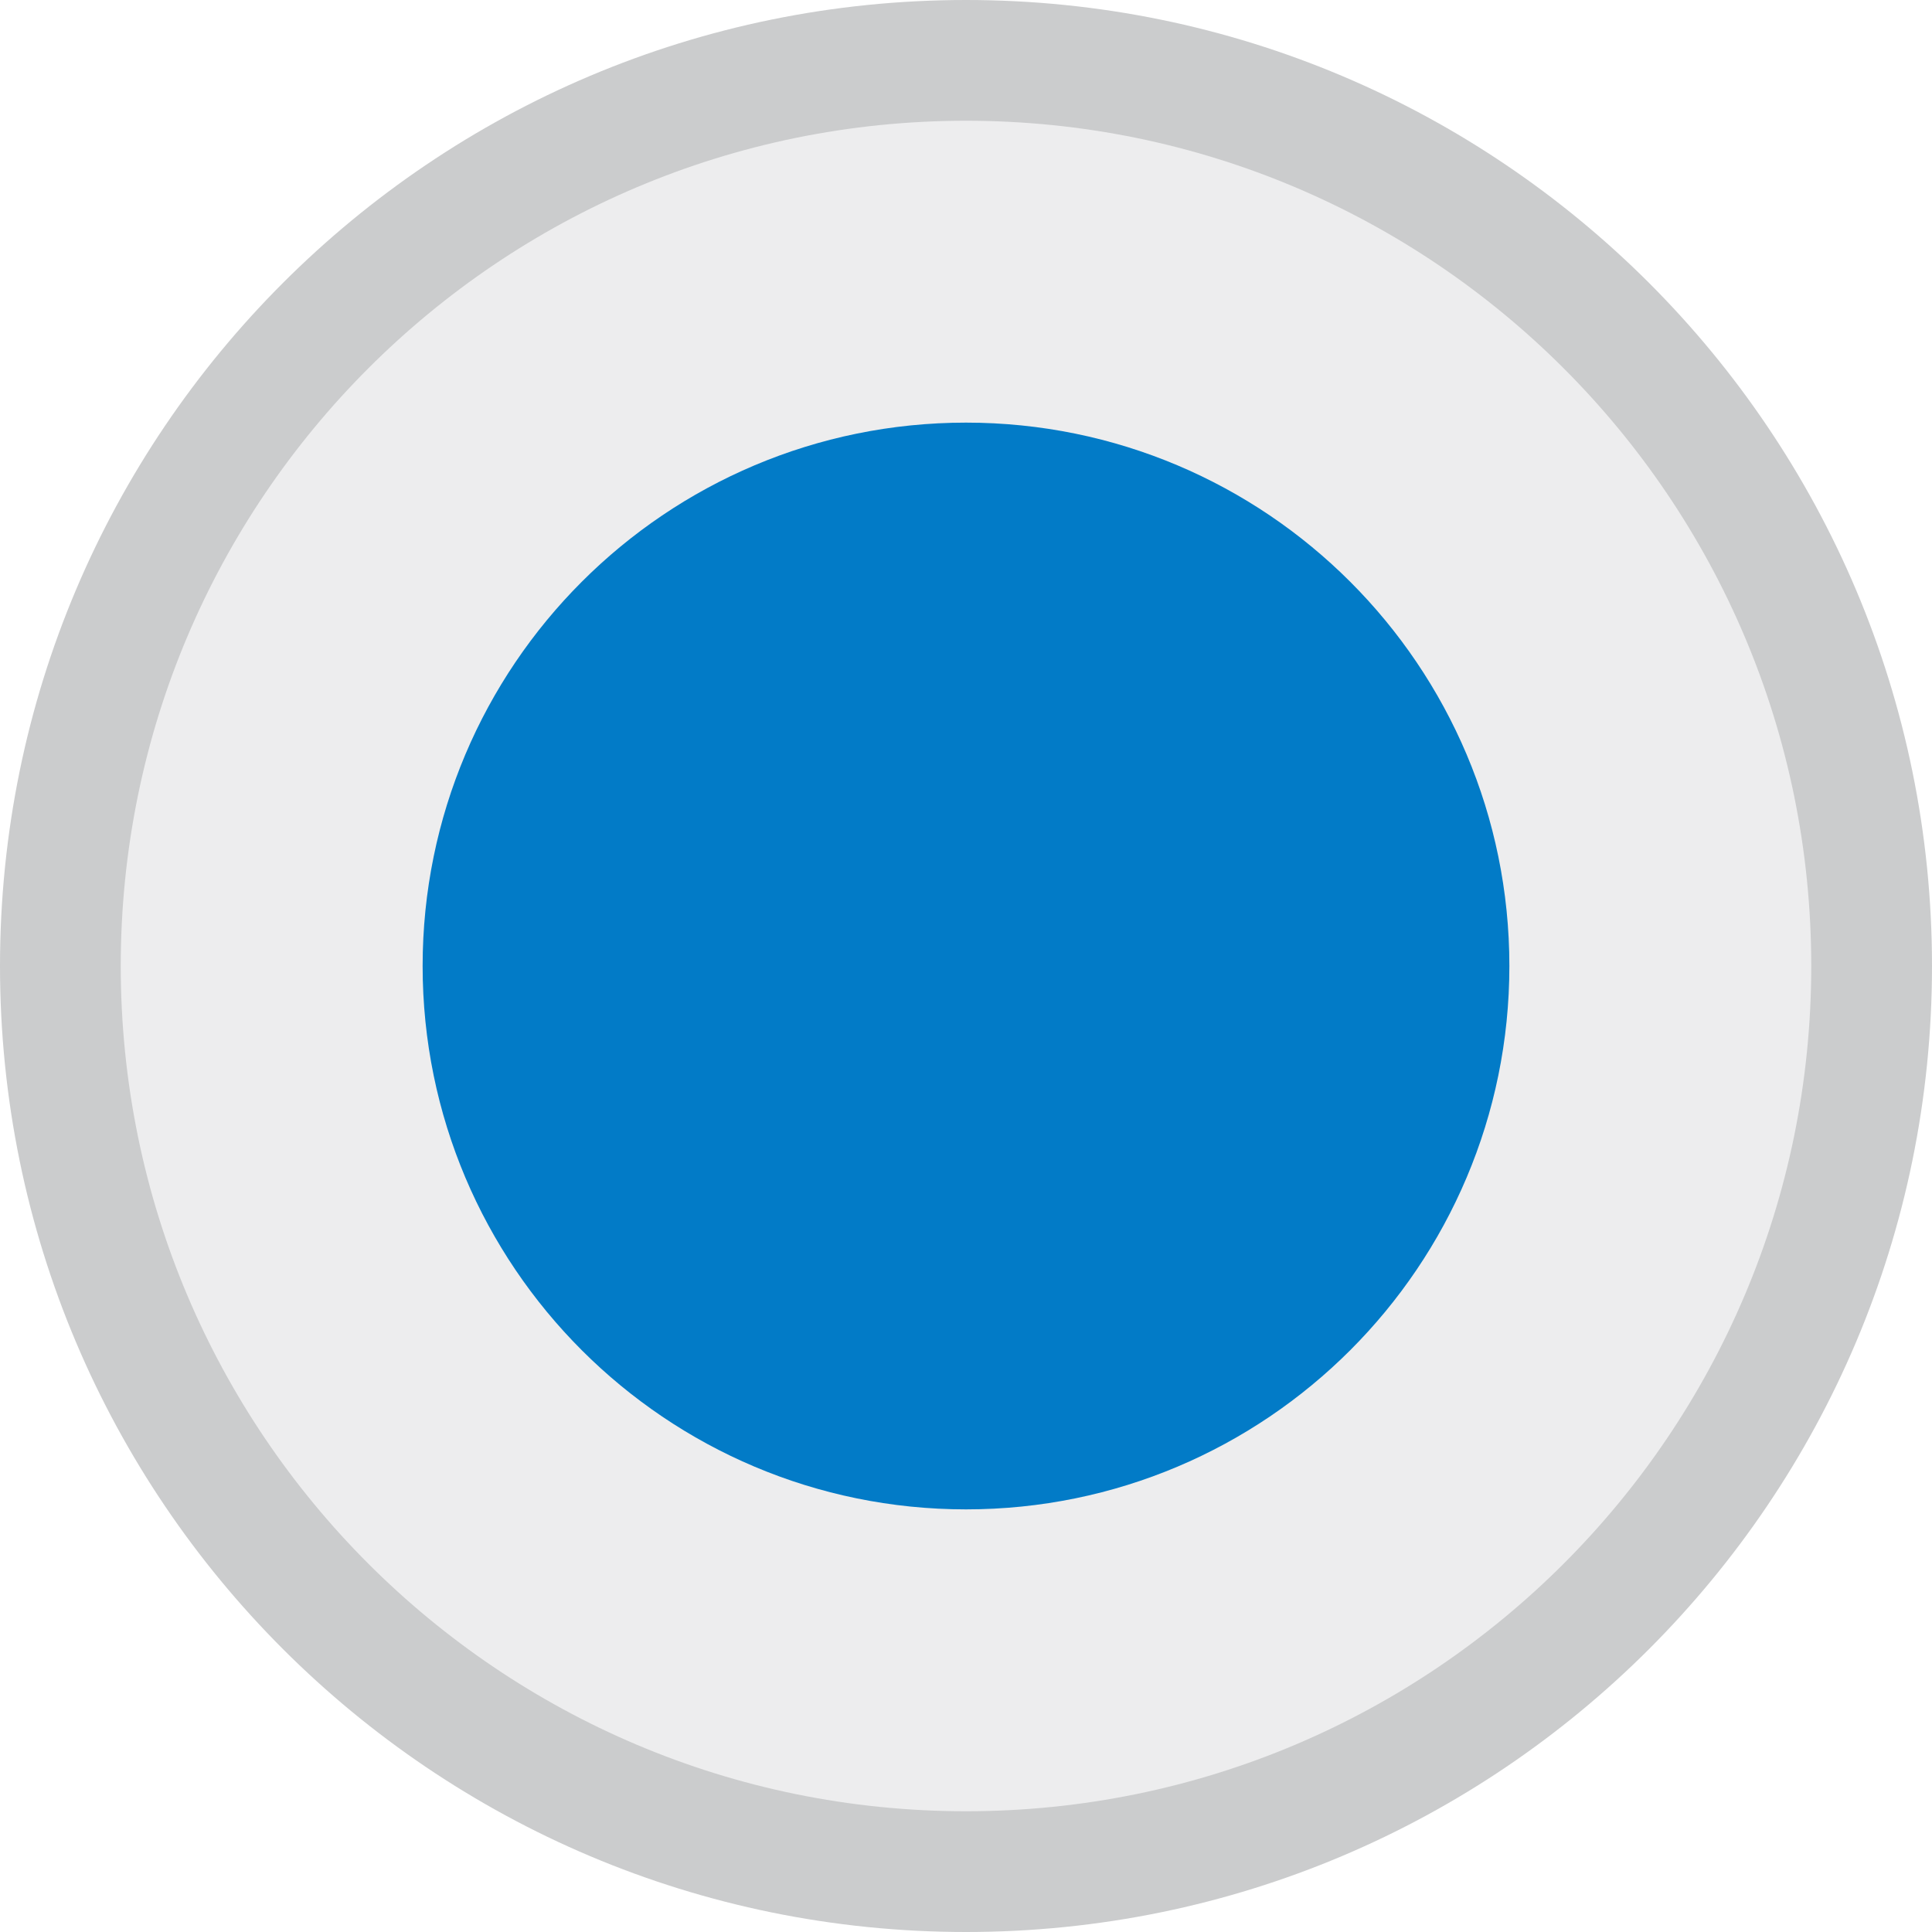
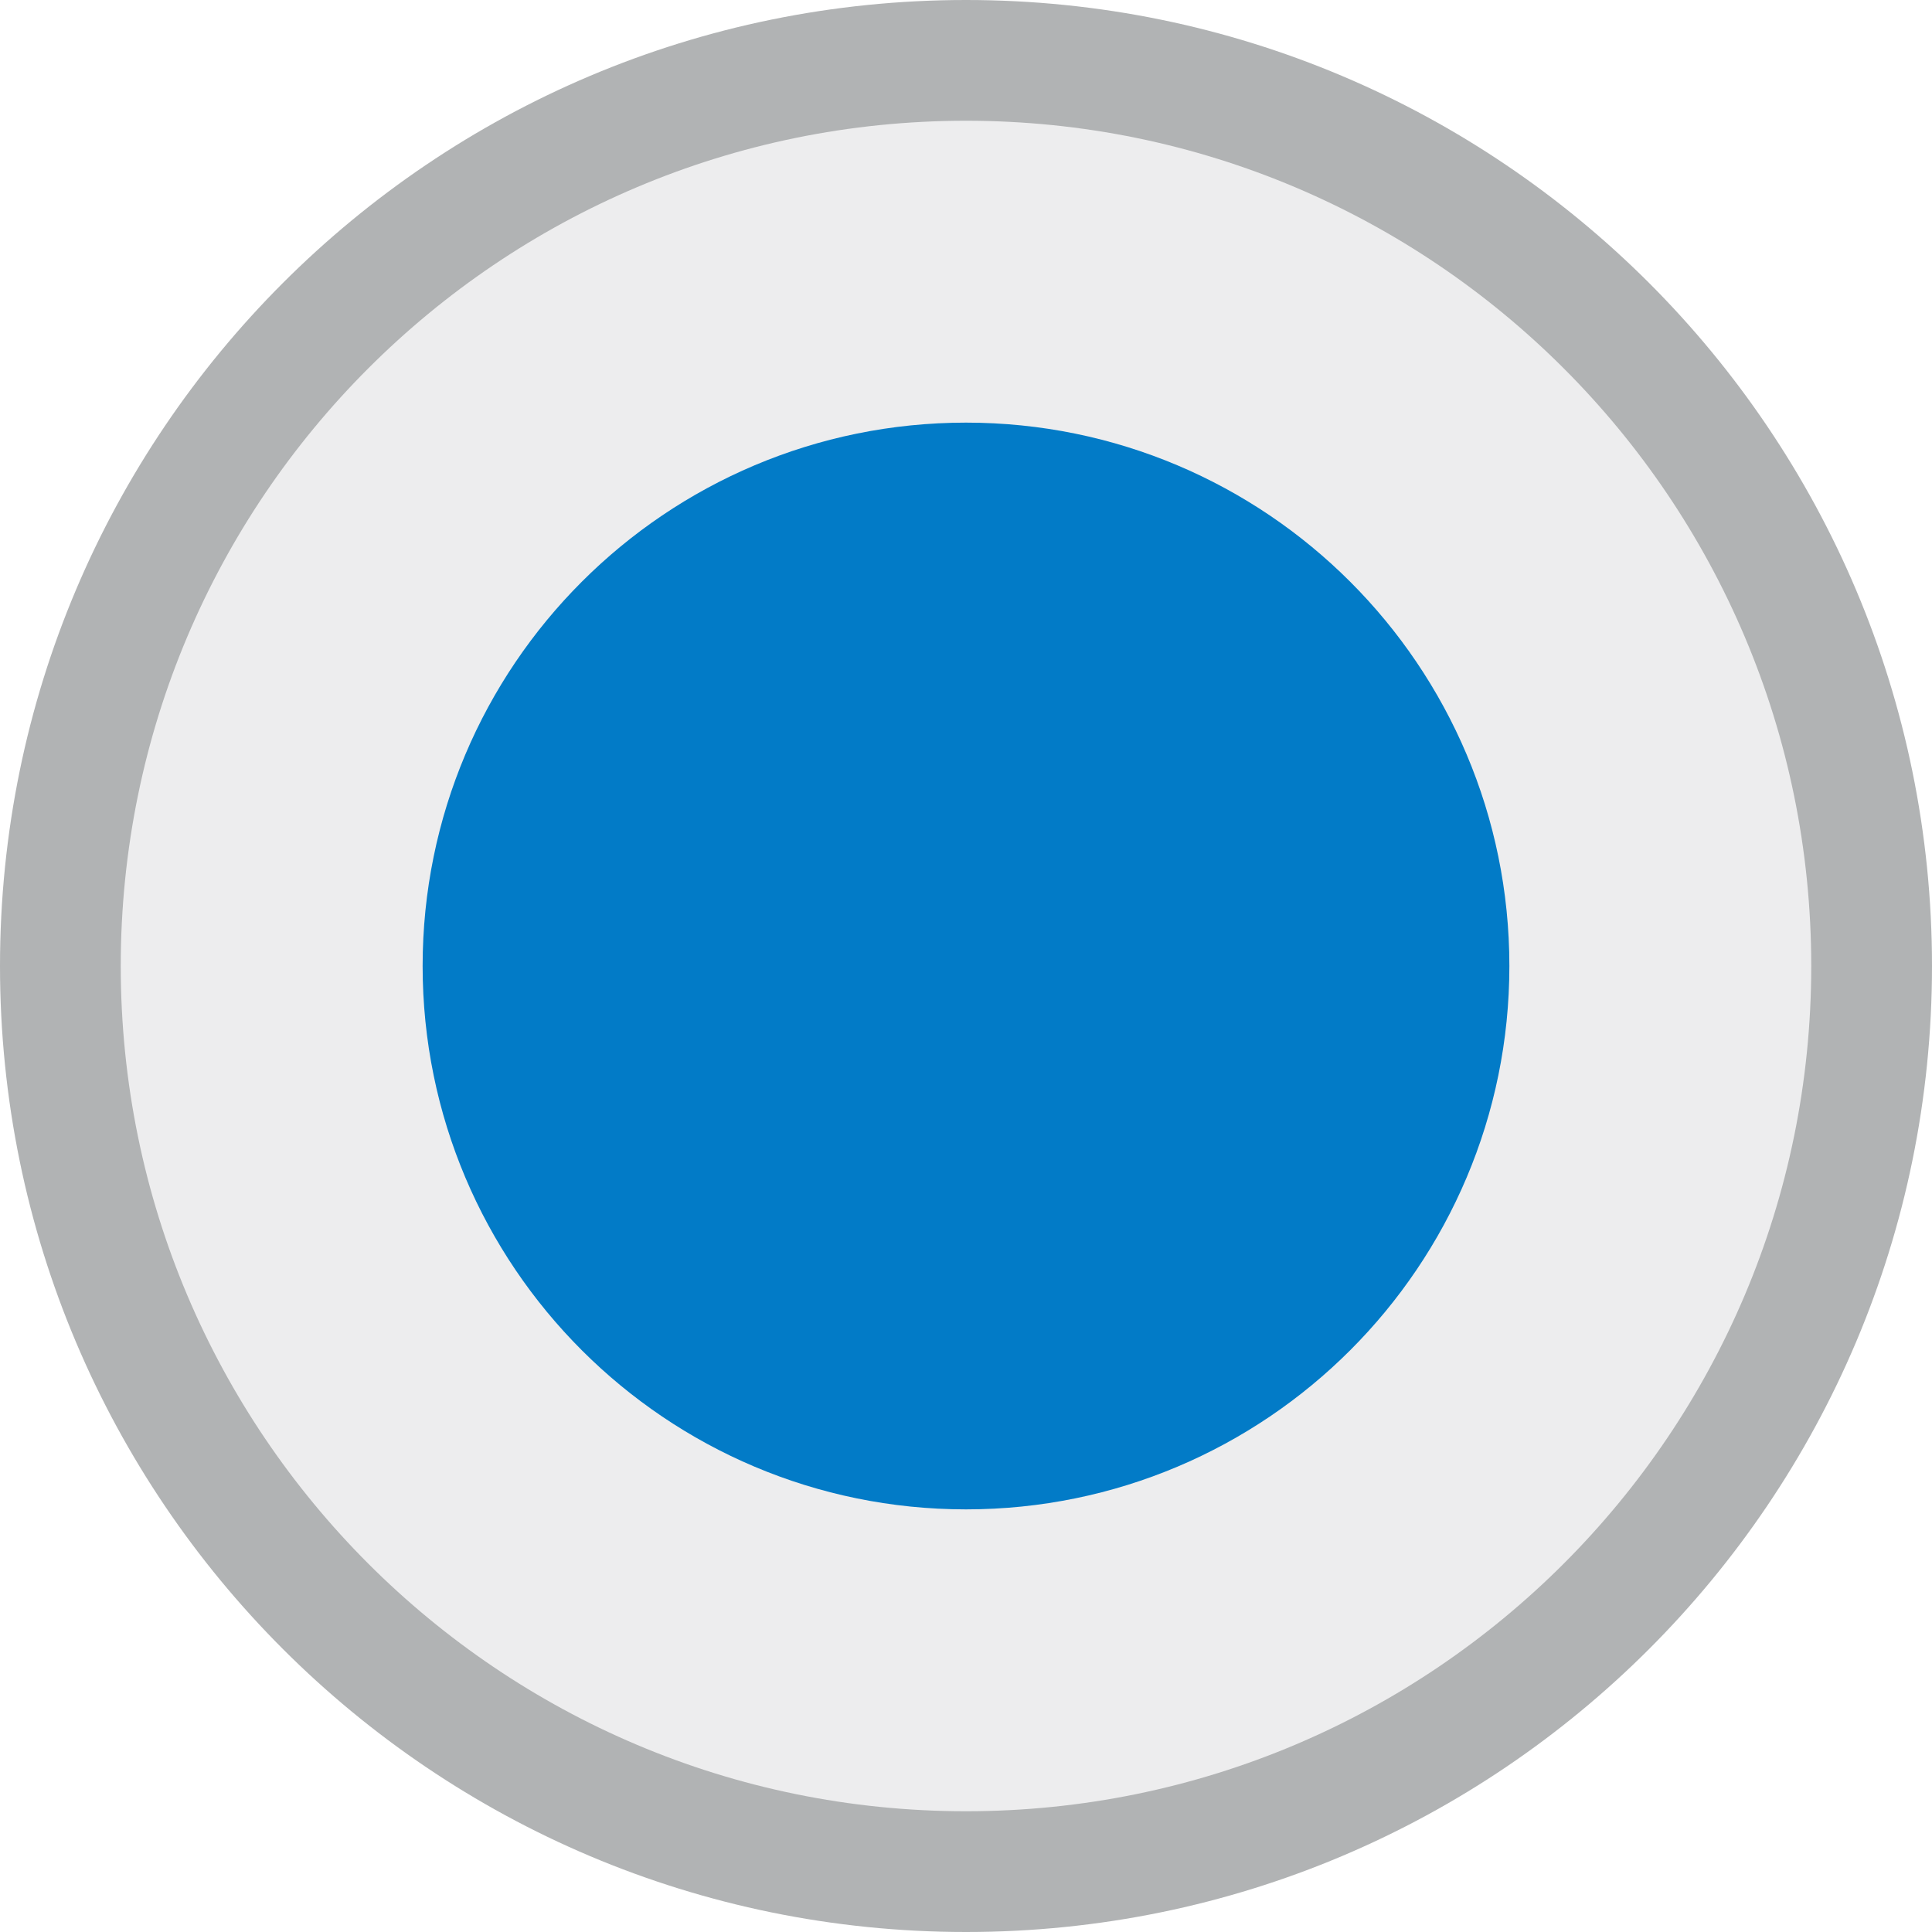
<svg xmlns="http://www.w3.org/2000/svg" viewBox="0 0 16 16">
  <defs>
-     <style>.cls-1{fill:#cbcccd}.cls-2{fill:#ededee}.cls-3,.cls-4{fill:#027bc7;stroke:#027bc7;stroke-width:1px}.cls-4{fill:none;stroke:#e0e6eb}</style>
+     <style>.cls-1{fill:#b1b3b4}.cls-2{fill:#ededee}.cls-3,.cls-4{fill:#027bc7;stroke:#027bc7;stroke-width:1px}.cls-4{fill:none;stroke:#e0e6eb}</style>
  </defs>
  <circle id="Ellipse_4_copy" data-name="Ellipse 4 copy" class="cls-1" cx="8" cy="8" r="8" />
  <circle id="Ellipse_5_copy" data-name="Ellipse 5 copy" class="cls-2" cx="8" cy="8" r="7" />
  <circle id="Ellipse_1_copy_3" data-name="Ellipse 1 copy 3" class="cls-3" cx="8" cy="8" r="4" />
  <circle class="cls-4" cx="27" cy="15" r="8" />
</svg>
